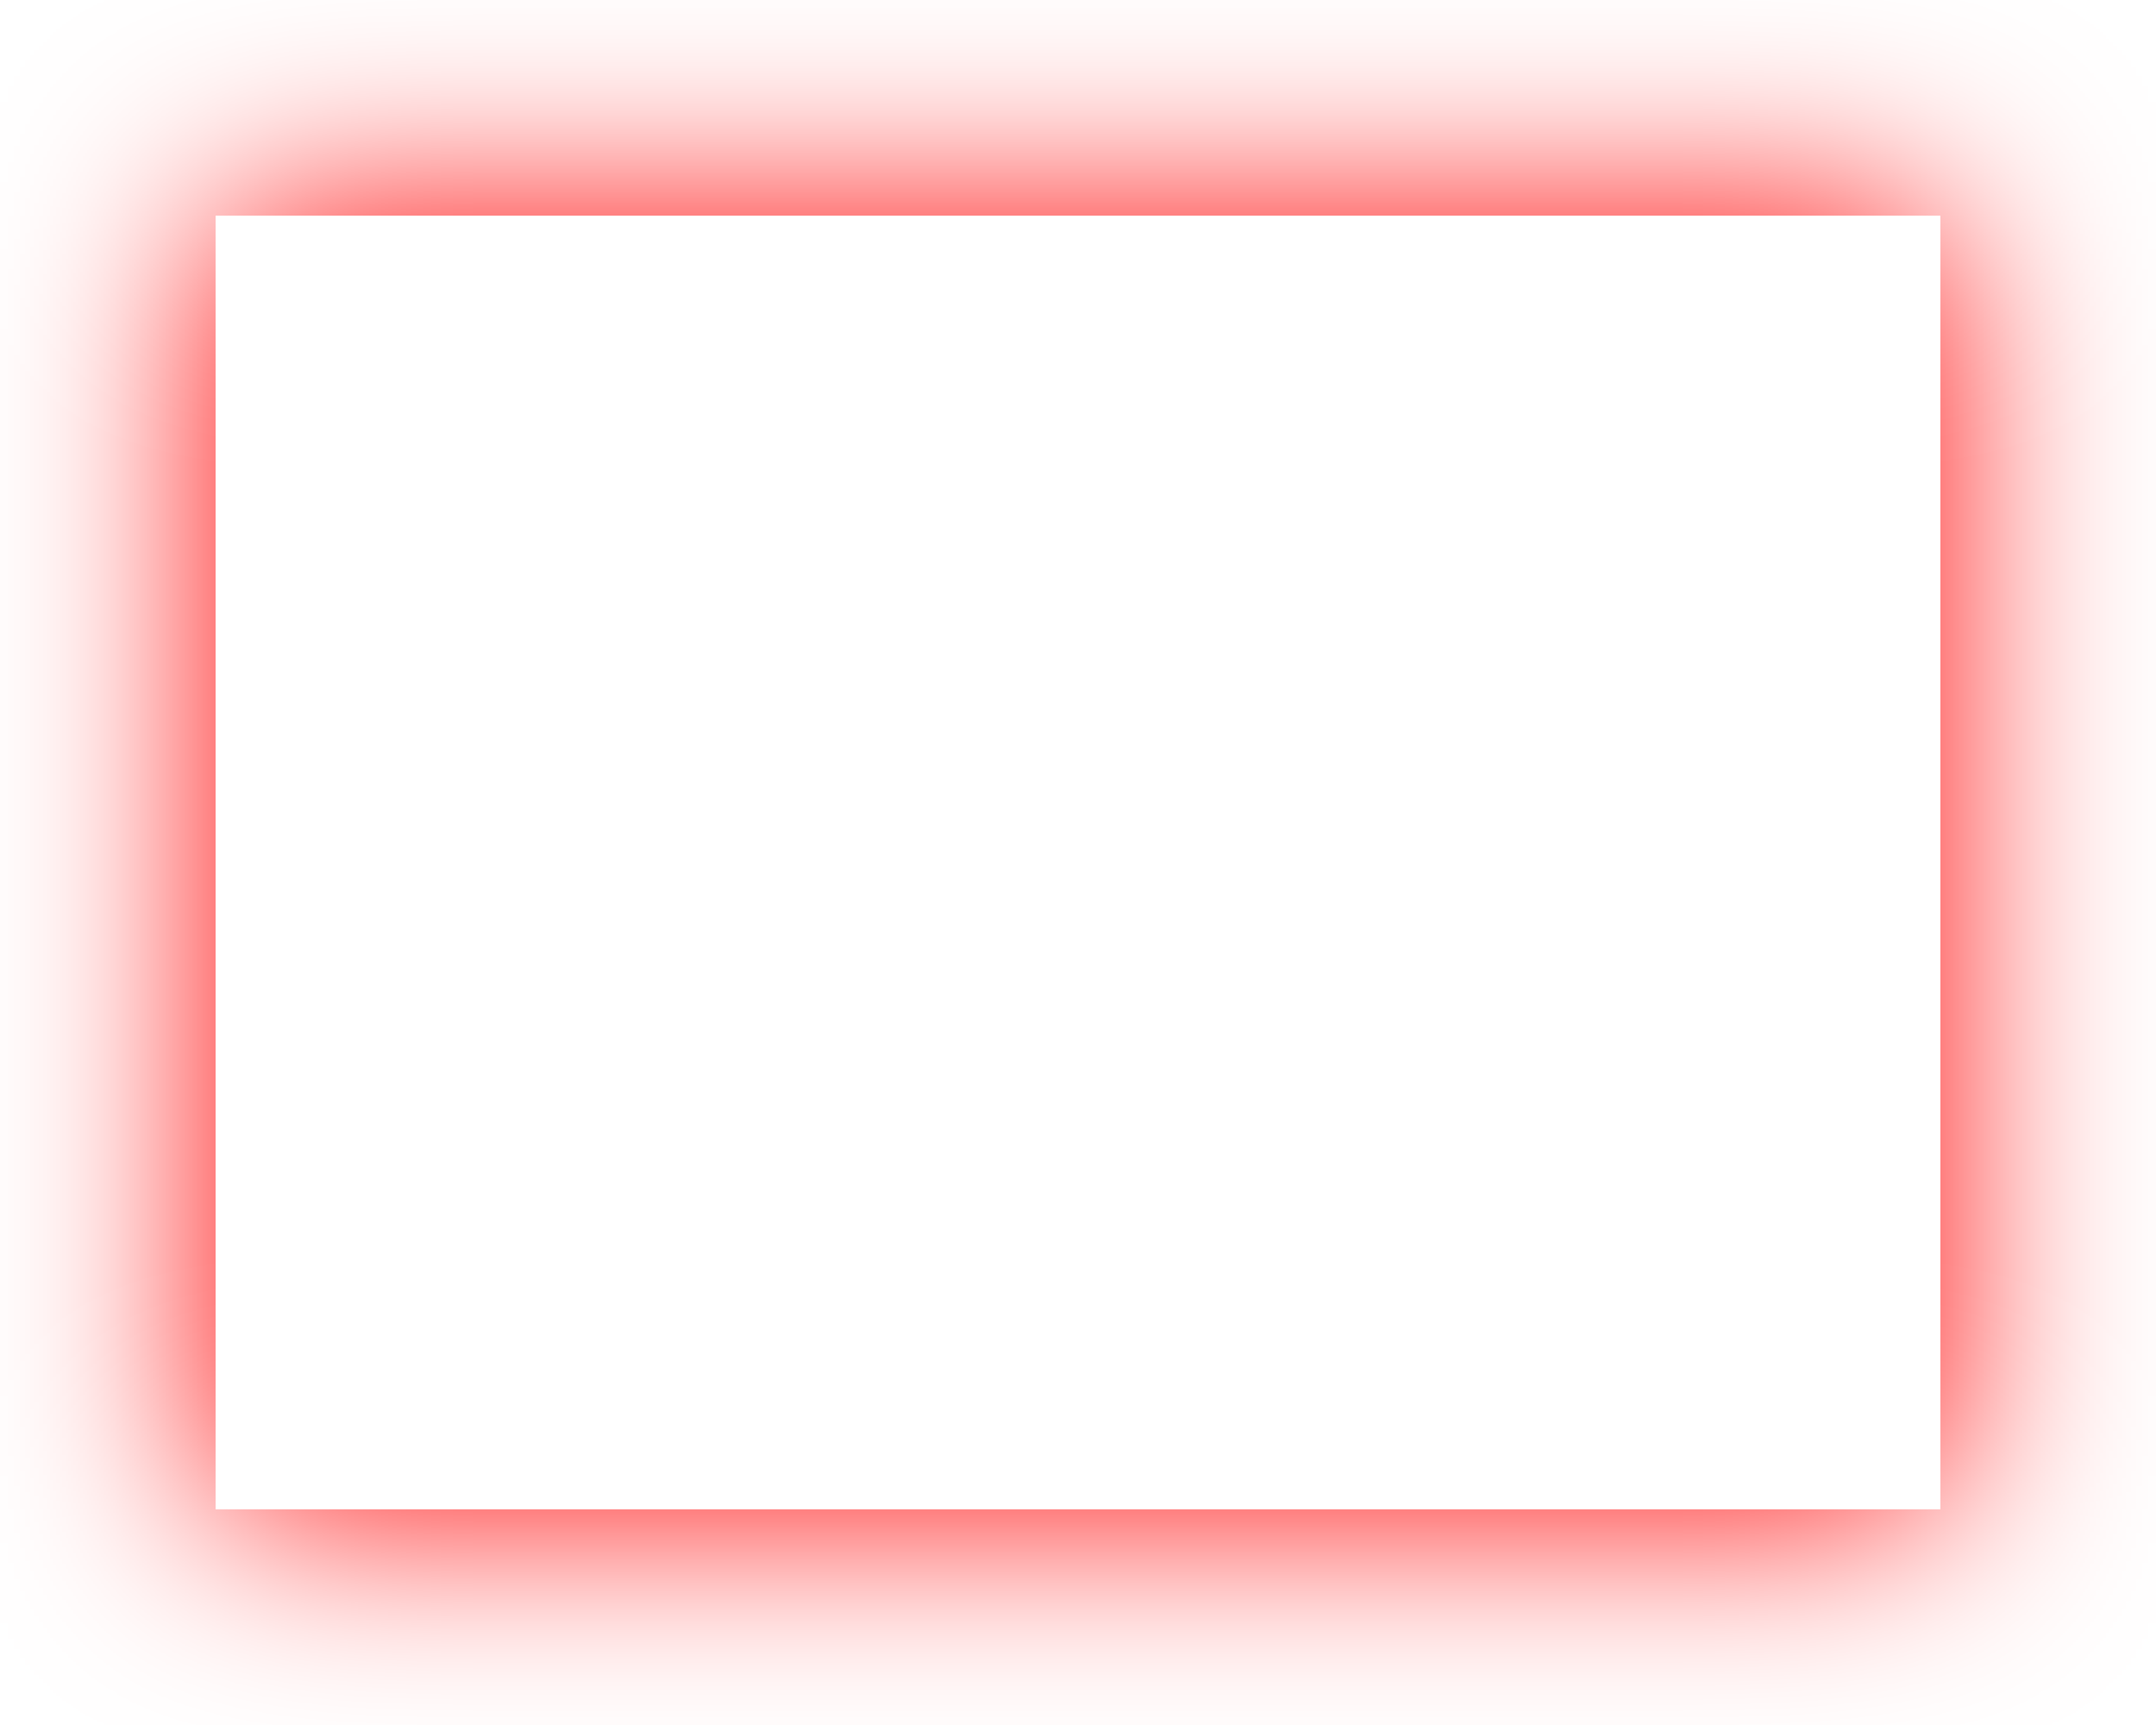
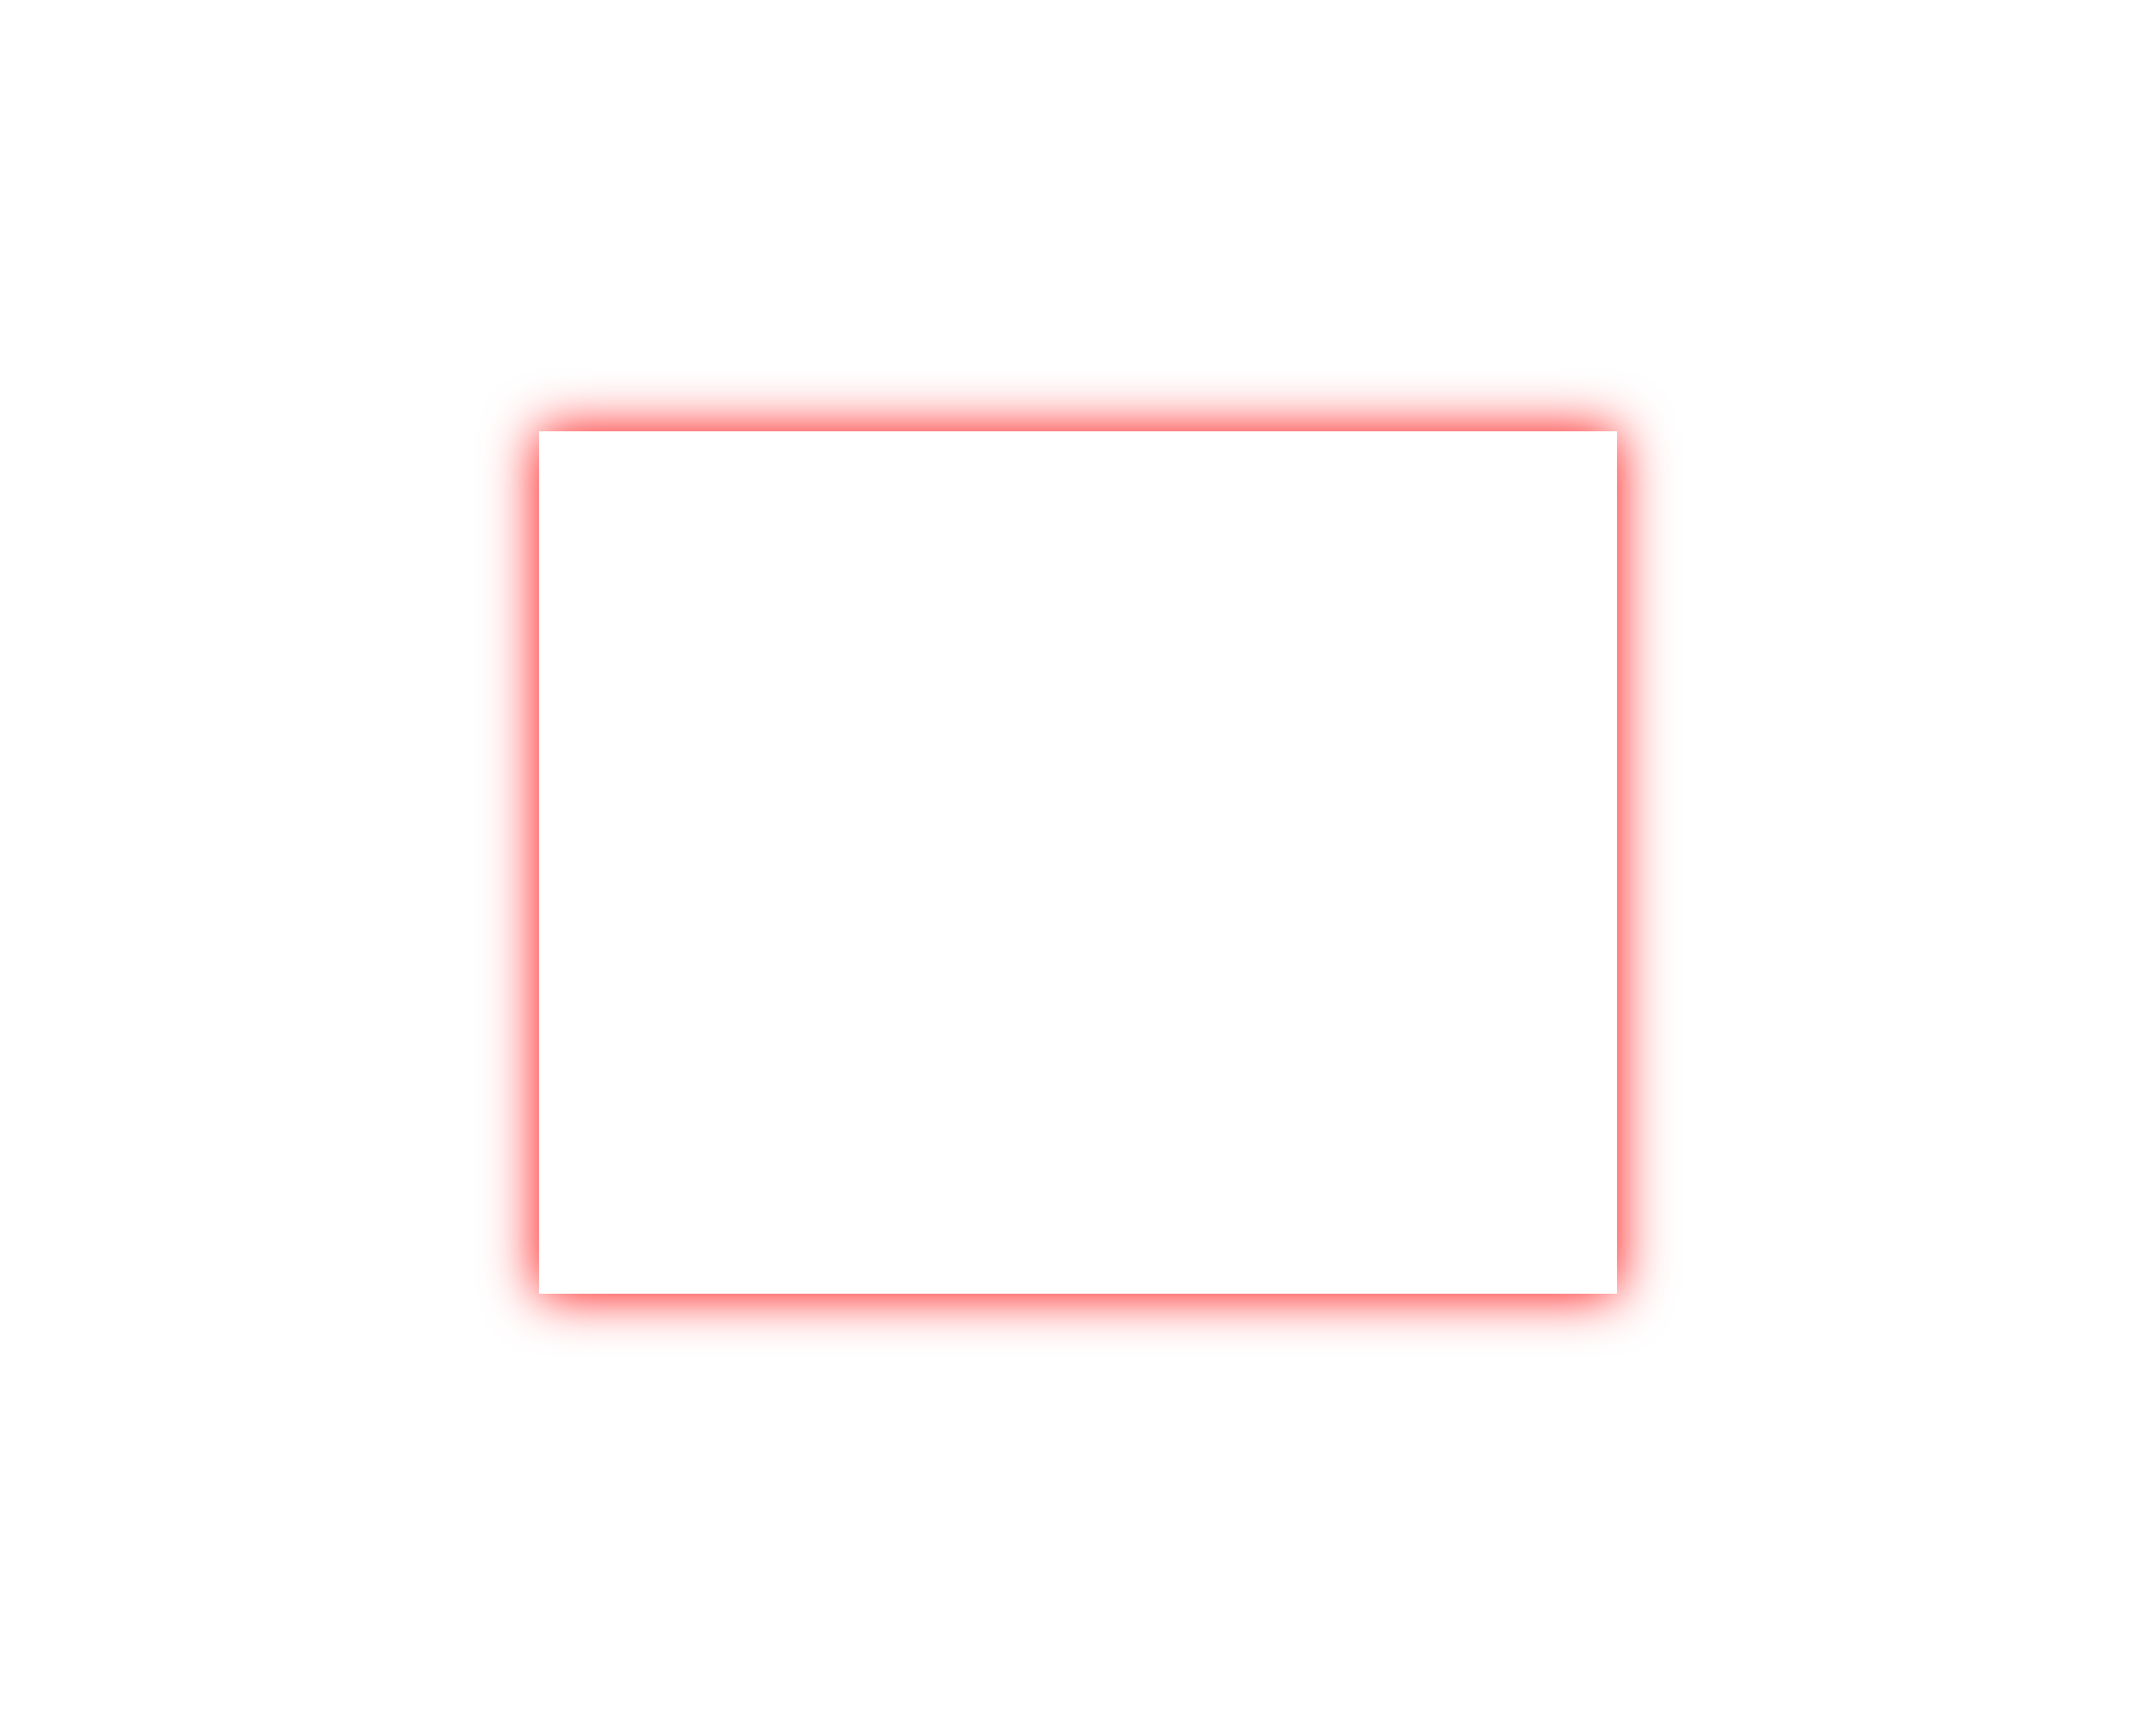
<svg xmlns="http://www.w3.org/2000/svg" width="200" height="160">
  <defs>
-     <filter id="outer-shadow" x="-20" y="-20" width="200" height="160" color-interpolation-filters="sRGB">
+     <filter id="outer-shadow" x="-20%" y="-20%" width="140%" height="140%" color-interpolation-filters="sRGB">
      <feFlood flood-color="red" result="color" />
      <feComposite in="color" in2="SourceAlpha" operator="in" result="filled" />
-       <feGaussianBlur in="filled" stdDeviation="10" result="blurred" />
+       <feGaussianBlur in="filled" stdDeviation="2.5" result="blurred" />
      <feComposite in="blurred" in2="SourceGraphic" operator="out" />
    </filter>
  </defs>
-   <rect x="20" y="20" width="160" height="120" fill="black" fill-opacity="1" filter="url(#outer-shadow)" />
+   <rect x="50" y="40" width="100" height="80" fill="black" fill-opacity="1" filter="url(#outer-shadow)" />
</svg>
